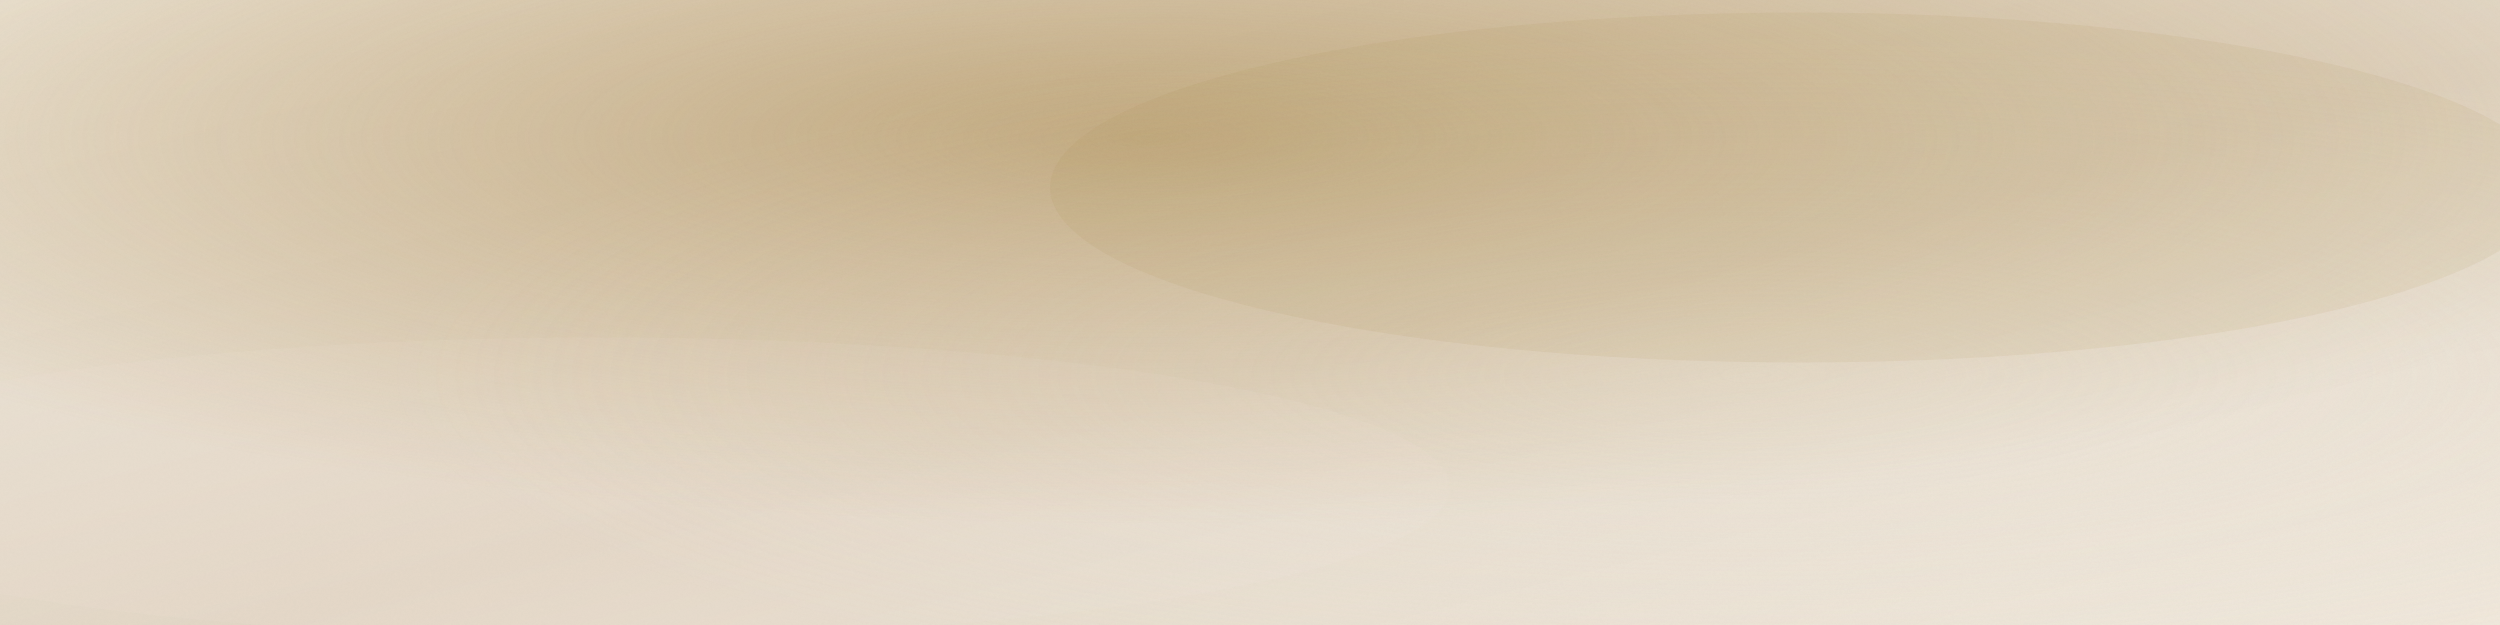
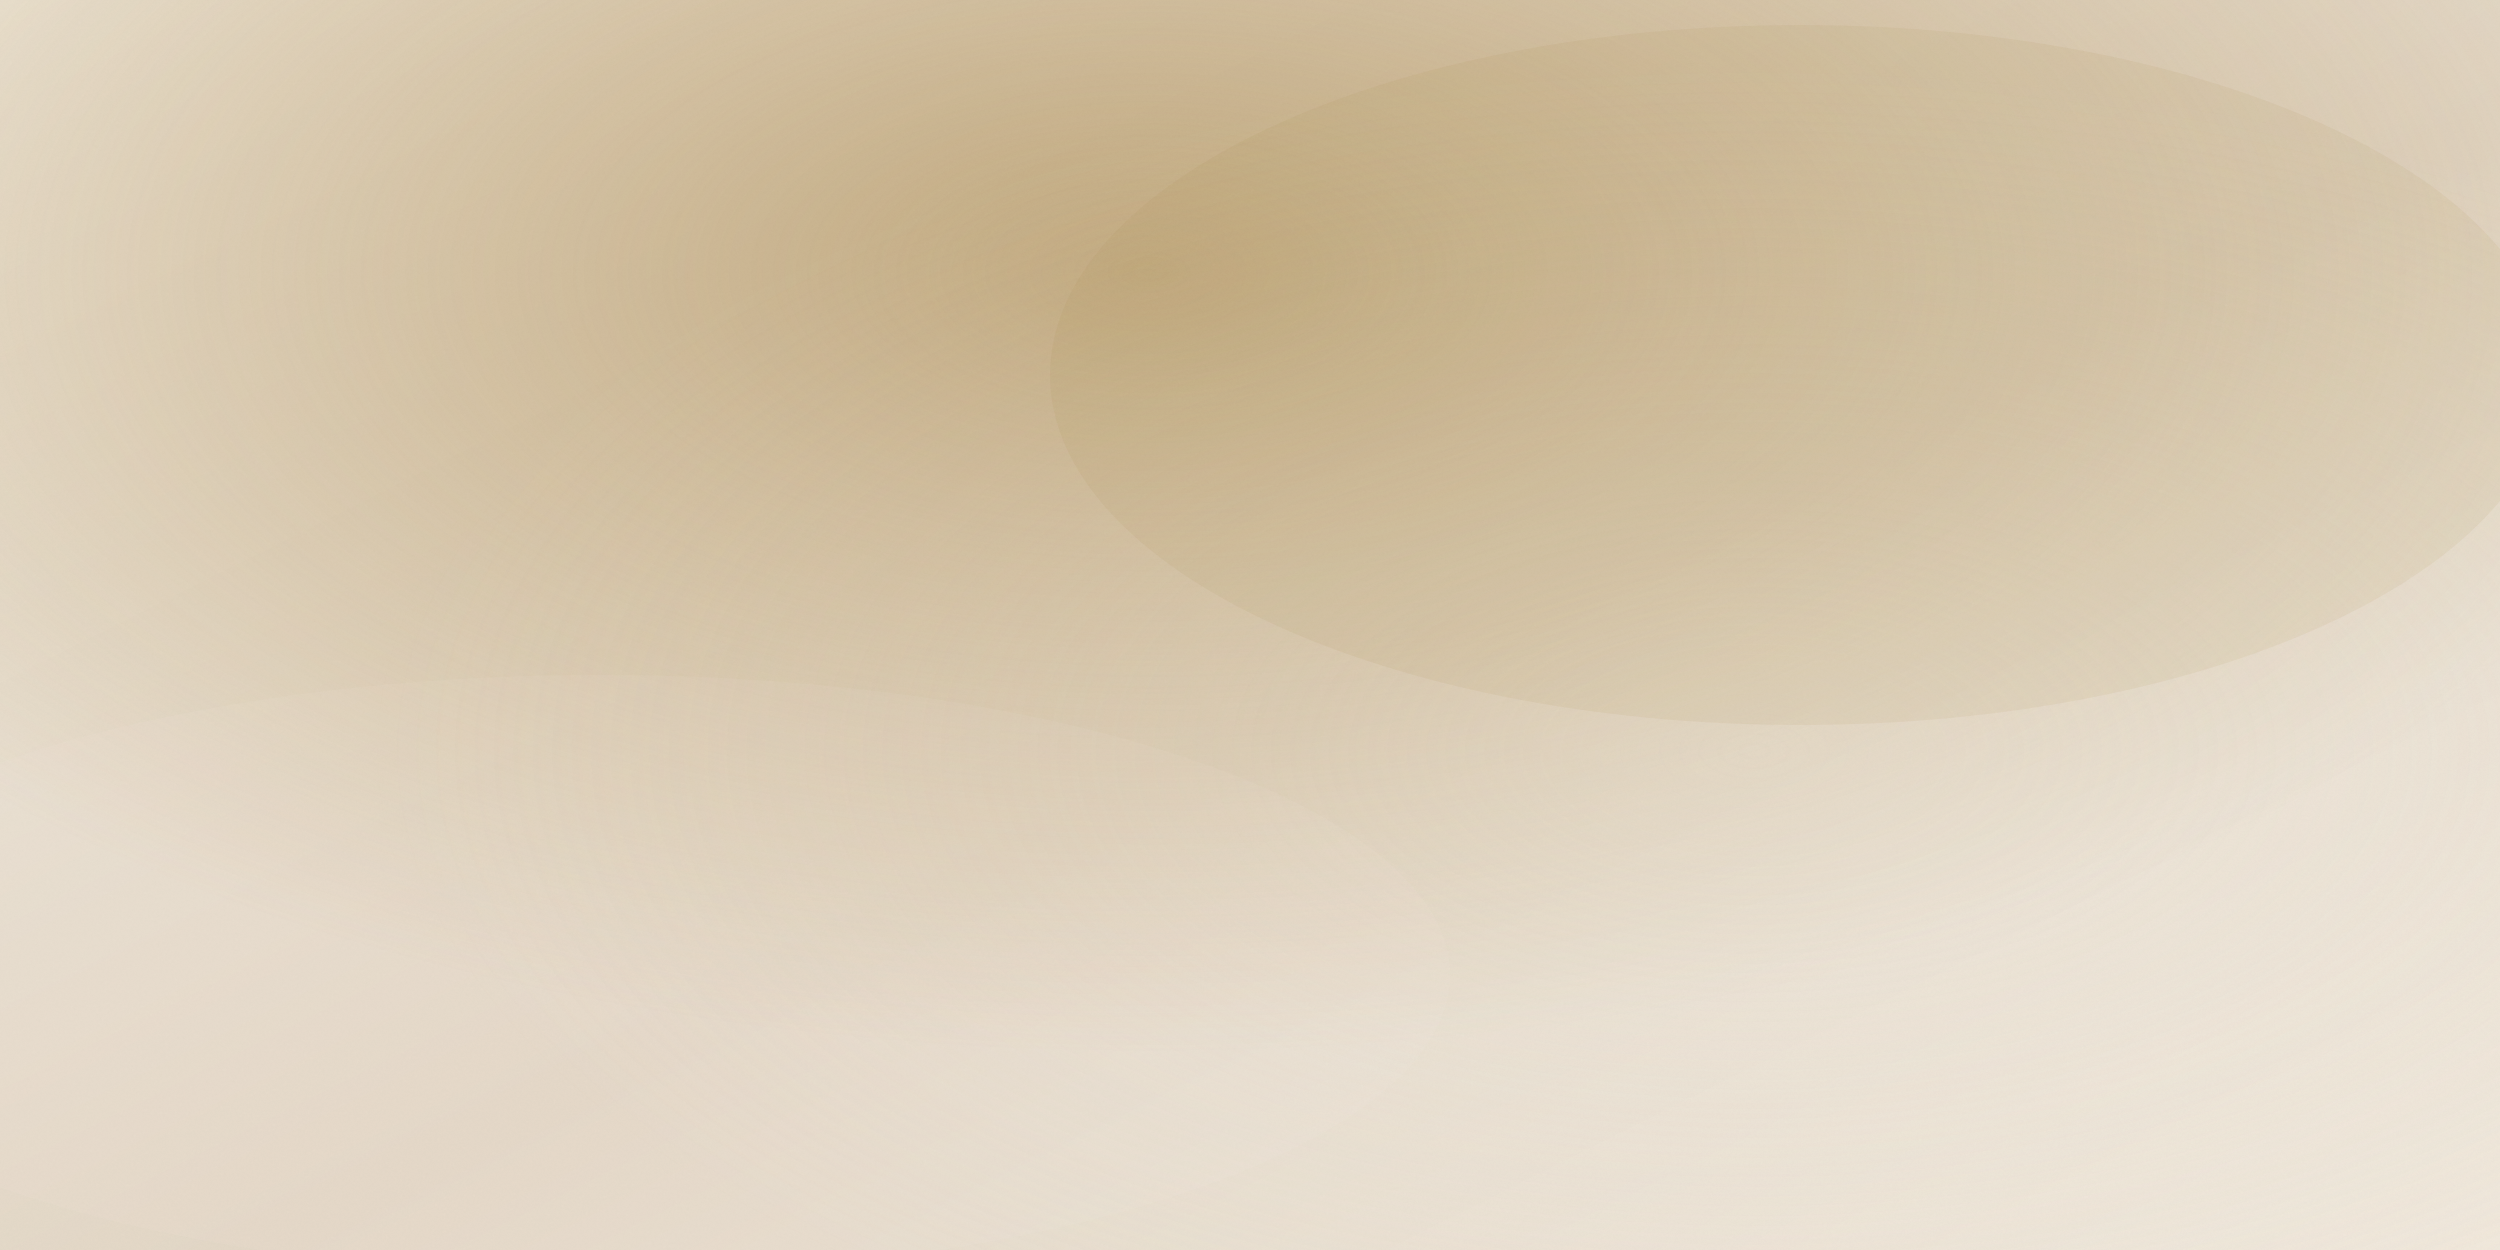
- <svg xmlns="http://www.w3.org/2000/svg" viewBox="0 0 960 240" width="960" height="240" role="img" aria-hidden="true">
+ <svg xmlns="http://www.w3.org/2000/svg" viewBox="0 0 960 480" width="960" height="480" role="img" aria-hidden="true">
  <defs>
    <linearGradient id="g12" x1="0" y1="0" x2="1" y2="1">
      <stop offset="0%" stop-color="#efe7da" />
      <stop offset="55%" stop-color="#e2d6c5" />
      <stop offset="100%" stop-color="#efe7da" />
    </linearGradient>
    <radialGradient id="r12" cx="46%" cy="22%" r="62%">
      <stop offset="0%" stop-color="#9f7a38" stop-opacity="0.55" />
      <stop offset="100%" stop-color="#9f7a38" stop-opacity="0" />
    </radialGradient>
    <radialGradient id="r212" cx="70%" cy="60%" r="55%">
      <stop offset="0%" stop-color="#f7f3ec" stop-opacity="0.28" />
      <stop offset="100%" stop-color="#f7f3ec" stop-opacity="0" />
    </radialGradient>
    <filter id="grain12">
      <feTurbulence type="fractalNoise" baseFrequency="0.9" numOctaves="3" seed="12" />
      <feColorMatrix type="saturate" values="0" />
      <feComponentTransfer>
        <feFuncA type="linear" slope="0.05" />
      </feComponentTransfer>
    </filter>
  </defs>
-   <rect width="960" height="240" fill="url(#g12)" />
-   <rect width="960" height="240" fill="url(#r12)" />
-   <rect width="960" height="240" fill="url(#r212)" />
-   <ellipse cx="691.2" cy="72" rx="288" ry="67.2" fill="#9f7a38" opacity="0.08" />
-   <ellipse cx="230.4" cy="187.2" rx="326.4" ry="57.6" fill="#f7f3ec" opacity="0.06" />
-   <rect width="960" height="240" filter="url(#grain12)" opacity="0.6" />
+   <rect width="960" height="480" fill="url(#g12)" />
+   <rect width="960" height="480" fill="url(#r12)" />
+   <rect width="960" height="480" fill="url(#r212)" />
+   <ellipse cx="691.2" cy="144" rx="288" ry="134.4" fill="#9f7a38" opacity="0.08" />
+   <ellipse cx="230.4" cy="374.4" rx="326.4" ry="115.2" fill="#f7f3ec" opacity="0.06" />
+   <rect width="960" height="480" filter="url(#grain12)" opacity="0.6" />
</svg>
